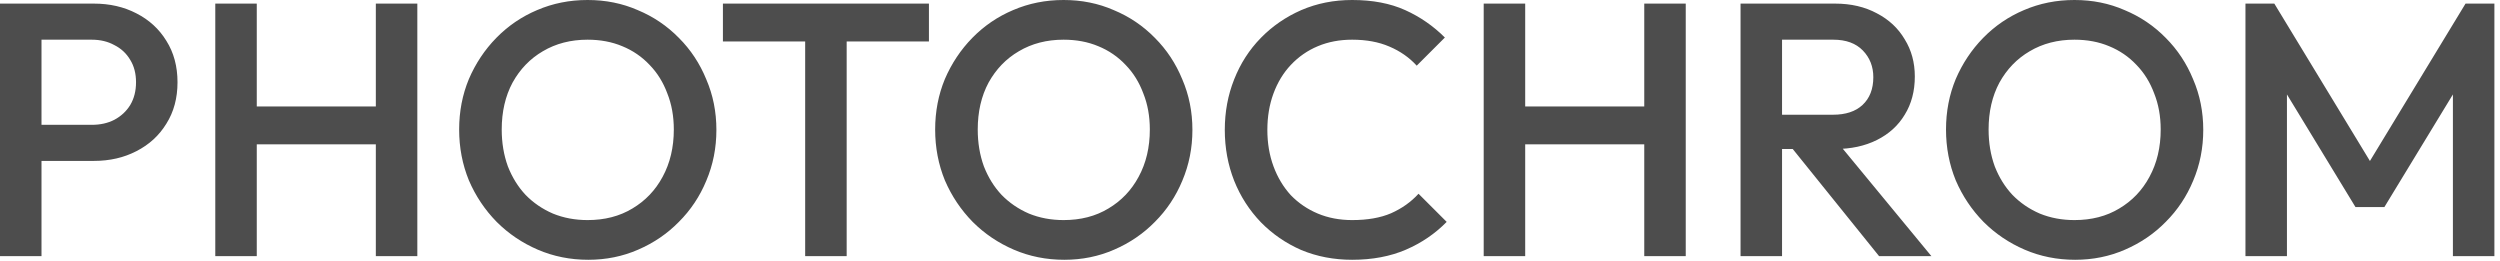
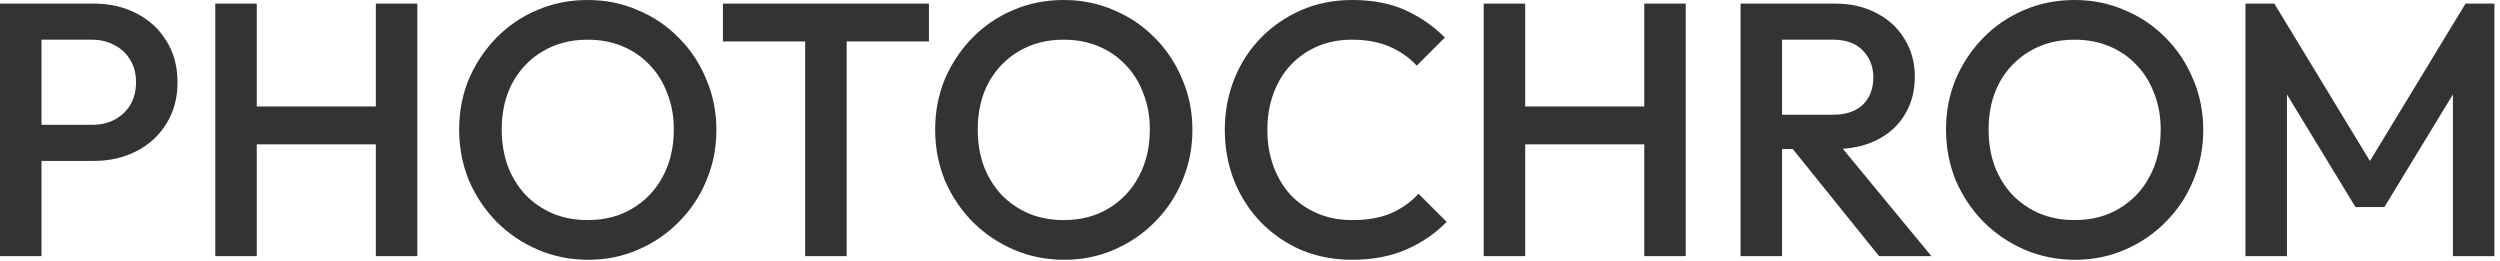
<svg xmlns="http://www.w3.org/2000/svg" width="192" height="20" viewBox="0 0 192 20" fill="none">
-   <path d="M2.189 12.358V9.587H7.038C7.704 9.587 8.285 9.458 8.784 9.199C9.301 8.922 9.708 8.544 10.003 8.063C10.299 7.565 10.447 6.983 10.447 6.318C10.447 5.653 10.299 5.08 10.003 4.6C9.708 4.101 9.301 3.722 8.784 3.464C8.285 3.187 7.704 3.048 7.038 3.048H2.189V0.277H7.205C8.424 0.277 9.514 0.526 10.474 1.025C11.454 1.524 12.22 2.226 12.774 3.131C13.347 4.036 13.633 5.098 13.633 6.318C13.633 7.537 13.347 8.599 12.774 9.504C12.22 10.409 11.454 11.111 10.474 11.61C9.514 12.109 8.424 12.358 7.205 12.358H2.189ZM0 19.673V0.277H3.187V19.673H0ZM16.534 19.673V0.277H19.72V19.673H16.534ZM28.864 19.673V0.277H32.051V19.673H28.864ZM18.723 11.084V8.174H29.557V11.084H18.723ZM45.182 19.951C43.797 19.951 42.504 19.692 41.303 19.175C40.102 18.657 39.05 17.946 38.144 17.041C37.239 16.117 36.528 15.055 36.011 13.854C35.512 12.635 35.263 11.333 35.263 9.948C35.263 8.562 35.512 7.269 36.011 6.068C36.528 4.868 37.23 3.815 38.117 2.909C39.022 1.986 40.066 1.275 41.248 0.776C42.449 0.259 43.742 6.64868e-06 45.127 6.64868e-06C46.513 6.64868e-06 47.796 0.259 48.979 0.776C50.179 1.275 51.232 1.986 52.137 2.909C53.043 3.815 53.745 4.877 54.243 6.096C54.761 7.297 55.019 8.59 55.019 9.975C55.019 11.361 54.761 12.663 54.243 13.882C53.745 15.083 53.043 16.136 52.137 17.041C51.251 17.946 50.207 18.657 49.006 19.175C47.824 19.692 46.549 19.951 45.182 19.951ZM45.127 16.902C46.439 16.902 47.584 16.607 48.563 16.016C49.56 15.425 50.336 14.612 50.891 13.577C51.463 12.524 51.749 11.315 51.749 9.948C51.749 8.932 51.583 8.008 51.251 7.177C50.937 6.327 50.484 5.597 49.893 4.988C49.302 4.36 48.6 3.879 47.787 3.547C46.993 3.214 46.106 3.048 45.127 3.048C43.834 3.048 42.689 3.344 41.691 3.935C40.712 4.507 39.936 5.311 39.364 6.345C38.809 7.38 38.532 8.581 38.532 9.948C38.532 10.963 38.689 11.906 39.003 12.774C39.336 13.624 39.788 14.353 40.361 14.963C40.952 15.572 41.654 16.053 42.467 16.404C43.28 16.736 44.166 16.902 45.127 16.902ZM61.837 19.673V0.831H65.024V19.673H61.837ZM55.52 3.187V0.277H71.342V3.187H55.52ZM81.74 19.951C80.355 19.951 79.061 19.692 77.861 19.175C76.66 18.657 75.607 17.946 74.702 17.041C73.797 16.117 73.085 15.055 72.568 13.854C72.07 12.635 71.82 11.333 71.82 9.948C71.82 8.562 72.07 7.269 72.568 6.068C73.085 4.868 73.787 3.815 74.674 2.909C75.579 1.986 76.623 1.275 77.805 0.776C79.006 0.259 80.299 6.64868e-06 81.684 6.64868e-06C83.07 6.64868e-06 84.354 0.259 85.536 0.776C86.737 1.275 87.79 1.986 88.695 2.909C89.6 3.815 90.302 4.877 90.801 6.096C91.318 7.297 91.577 8.59 91.577 9.975C91.577 11.361 91.318 12.663 90.801 13.882C90.302 15.083 89.6 16.136 88.695 17.041C87.808 17.946 86.764 18.657 85.564 19.175C84.382 19.692 83.107 19.951 81.74 19.951ZM81.684 16.902C82.996 16.902 84.141 16.607 85.12 16.016C86.118 15.425 86.894 14.612 87.448 13.577C88.021 12.524 88.307 11.315 88.307 9.948C88.307 8.932 88.141 8.008 87.808 7.177C87.494 6.327 87.041 5.597 86.45 4.988C85.859 4.36 85.157 3.879 84.344 3.547C83.55 3.214 82.663 3.048 81.684 3.048C80.391 3.048 79.246 3.344 78.249 3.935C77.269 4.507 76.494 5.311 75.921 6.345C75.367 7.38 75.09 8.581 75.09 9.948C75.09 10.963 75.247 11.906 75.561 12.774C75.893 13.624 76.346 14.353 76.918 14.963C77.51 15.572 78.212 16.053 79.024 16.404C79.837 16.736 80.724 16.902 81.684 16.902ZM103.845 19.951C102.441 19.951 101.139 19.701 99.938 19.202C98.756 18.685 97.721 17.974 96.835 17.069C95.948 16.145 95.264 15.083 94.784 13.882C94.304 12.663 94.064 11.361 94.064 9.975C94.064 8.59 94.304 7.297 94.784 6.096C95.264 4.877 95.948 3.815 96.835 2.909C97.721 2.004 98.756 1.293 99.938 0.776C101.139 0.259 102.441 6.64868e-06 103.845 6.64868e-06C105.415 6.64868e-06 106.773 0.259 107.918 0.776C109.063 1.293 110.079 1.995 110.966 2.882L108.805 5.043C108.232 4.415 107.53 3.925 106.699 3.574C105.886 3.223 104.935 3.048 103.845 3.048C102.884 3.048 102.007 3.214 101.213 3.547C100.418 3.879 99.725 4.36 99.134 4.988C98.562 5.597 98.118 6.327 97.804 7.177C97.49 8.026 97.333 8.959 97.333 9.975C97.333 10.991 97.49 11.924 97.804 12.774C98.118 13.624 98.562 14.363 99.134 14.991C99.725 15.6 100.418 16.071 101.213 16.404C102.007 16.736 102.884 16.902 103.845 16.902C105.027 16.902 106.025 16.727 106.838 16.376C107.669 16.007 108.371 15.508 108.943 14.88L111.105 17.041C110.218 17.946 109.174 18.657 107.974 19.175C106.773 19.692 105.397 19.951 103.845 19.951ZM113.948 19.673V0.277H117.135V19.673H113.948ZM126.279 19.673V0.277H129.465V19.673H126.279ZM116.137 11.084V8.174H126.971V11.084H116.137ZM135.864 11.444V8.811H140.768C141.747 8.811 142.504 8.562 143.04 8.063C143.594 7.546 143.871 6.835 143.871 5.93C143.871 5.117 143.604 4.433 143.068 3.879C142.532 3.325 141.775 3.048 140.796 3.048H135.864V0.277H140.934C142.153 0.277 143.225 0.526 144.148 1.025C145.072 1.506 145.783 2.171 146.282 3.02C146.799 3.852 147.058 4.803 147.058 5.874C147.058 7.001 146.799 7.98 146.282 8.811C145.783 9.643 145.072 10.289 144.148 10.751C143.225 11.213 142.153 11.444 140.934 11.444H135.864ZM133.674 19.673V0.277H136.861V19.673H133.674ZM144.315 19.673L137.526 11.25L140.491 10.169L148.333 19.673H144.315ZM159.374 19.951C157.988 19.951 156.695 19.692 155.494 19.175C154.294 18.657 153.241 17.946 152.336 17.041C151.43 16.117 150.719 15.055 150.202 13.854C149.703 12.635 149.454 11.333 149.454 9.948C149.454 8.562 149.703 7.269 150.202 6.068C150.719 4.868 151.421 3.815 152.308 2.909C153.213 1.986 154.257 1.275 155.439 0.776C156.64 0.259 157.933 6.64868e-06 159.318 6.64868e-06C160.704 6.64868e-06 161.988 0.259 163.17 0.776C164.371 1.275 165.423 1.986 166.329 2.909C167.234 3.815 167.936 4.877 168.435 6.096C168.952 7.297 169.21 8.59 169.21 9.975C169.21 11.361 168.952 12.663 168.435 13.882C167.936 15.083 167.234 16.136 166.329 17.041C165.442 17.946 164.398 18.657 163.198 19.175C162.015 19.692 160.741 19.951 159.374 19.951ZM159.318 16.902C160.63 16.902 161.775 16.607 162.754 16.016C163.752 15.425 164.528 14.612 165.082 13.577C165.654 12.524 165.941 11.315 165.941 9.948C165.941 8.932 165.774 8.008 165.442 7.177C165.128 6.327 164.675 5.597 164.084 4.988C163.493 4.36 162.791 3.879 161.978 3.547C161.184 3.214 160.297 3.048 159.318 3.048C158.025 3.048 156.88 3.344 155.882 3.935C154.903 4.507 154.127 5.311 153.555 6.345C153.001 7.38 152.724 8.581 152.724 9.948C152.724 10.963 152.881 11.906 153.195 12.774C153.527 13.624 153.98 14.353 154.552 14.963C155.143 15.572 155.845 16.053 156.658 16.404C157.471 16.736 158.358 16.902 159.318 16.902ZM172.451 19.673V0.277H174.668L182.731 13.55H181.29L189.353 0.277H191.57V19.673H188.383V5.874L189.104 6.068L183.119 15.905H180.902L174.917 6.068L175.637 5.874V19.673H172.451Z" fill="#212121" fill-opacity="0.8" />
+   <path d="M2.189 12.358V9.587H7.038C7.704 9.587 8.285 9.458 8.784 9.199C9.301 8.922 9.708 8.544 10.003 8.063C10.299 7.565 10.447 6.983 10.447 6.318C10.447 5.653 10.299 5.08 10.003 4.6C9.708 4.101 9.301 3.722 8.784 3.464C8.285 3.187 7.704 3.048 7.038 3.048H2.189V0.277H7.205C8.424 0.277 9.514 0.526 10.474 1.025C11.454 1.524 12.22 2.226 12.774 3.131C13.347 4.036 13.633 5.098 13.633 6.318C13.633 7.537 13.347 8.599 12.774 9.504C12.22 10.409 11.454 11.111 10.474 11.61C9.514 12.109 8.424 12.358 7.205 12.358H2.189ZM0 19.673V0.277H3.187V19.673H0ZM16.534 19.673V0.277H19.72V19.673H16.534ZM28.864 19.673V0.277H32.051V19.673H28.864ZM18.723 11.084V8.174H29.557V11.084H18.723ZM45.182 19.951C43.797 19.951 42.504 19.692 41.303 19.175C40.102 18.657 39.05 17.946 38.144 17.041C37.239 16.117 36.528 15.055 36.011 13.854C35.512 12.635 35.263 11.333 35.263 9.948C35.263 8.562 35.512 7.269 36.011 6.068C36.528 4.868 37.23 3.815 38.117 2.909C39.022 1.986 40.066 1.275 41.248 0.776C42.449 0.259 43.742 6.64868e-06 45.127 6.64868e-06C46.513 6.64868e-06 47.796 0.259 48.979 0.776C50.179 1.275 51.232 1.986 52.137 2.909C53.043 3.815 53.745 4.877 54.243 6.096C54.761 7.297 55.019 8.59 55.019 9.975C55.019 11.361 54.761 12.663 54.243 13.882C53.745 15.083 53.043 16.136 52.137 17.041C51.251 17.946 50.207 18.657 49.006 19.175C47.824 19.692 46.549 19.951 45.182 19.951ZM45.127 16.902C46.439 16.902 47.584 16.607 48.563 16.016C49.56 15.425 50.336 14.612 50.891 13.577C51.463 12.524 51.749 11.315 51.749 9.948C51.749 8.932 51.583 8.008 51.251 7.177C50.937 6.327 50.484 5.597 49.893 4.988C49.302 4.36 48.6 3.879 47.787 3.547C46.993 3.214 46.106 3.048 45.127 3.048C43.834 3.048 42.689 3.344 41.691 3.935C40.712 4.507 39.936 5.311 39.364 6.345C38.809 7.38 38.532 8.581 38.532 9.948C38.532 10.963 38.689 11.906 39.003 12.774C39.336 13.624 39.788 14.353 40.361 14.963C40.952 15.572 41.654 16.053 42.467 16.404C43.28 16.736 44.166 16.902 45.127 16.902ZM61.837 19.673V0.831H65.024V19.673H61.837ZM55.52 3.187V0.277H71.342V3.187H55.52ZM81.74 19.951C80.355 19.951 79.061 19.692 77.861 19.175C76.66 18.657 75.607 17.946 74.702 17.041C73.797 16.117 73.085 15.055 72.568 13.854C72.07 12.635 71.82 11.333 71.82 9.948C71.82 8.562 72.07 7.269 72.568 6.068C73.085 4.868 73.787 3.815 74.674 2.909C75.579 1.986 76.623 1.275 77.805 0.776C79.006 0.259 80.299 6.64868e-06 81.684 6.64868e-06C83.07 6.64868e-06 84.354 0.259 85.536 0.776C86.737 1.275 87.79 1.986 88.695 2.909C89.6 3.815 90.302 4.877 90.801 6.096C91.318 7.297 91.577 8.59 91.577 9.975C91.577 11.361 91.318 12.663 90.801 13.882C90.302 15.083 89.6 16.136 88.695 17.041C87.808 17.946 86.764 18.657 85.564 19.175C84.382 19.692 83.107 19.951 81.74 19.951ZM81.684 16.902C82.996 16.902 84.141 16.607 85.12 16.016C86.118 15.425 86.894 14.612 87.448 13.577C88.021 12.524 88.307 11.315 88.307 9.948C88.307 8.932 88.141 8.008 87.808 7.177C87.494 6.327 87.041 5.597 86.45 4.988C85.859 4.36 85.157 3.879 84.344 3.547C83.55 3.214 82.663 3.048 81.684 3.048C80.391 3.048 79.246 3.344 78.249 3.935C77.269 4.507 76.494 5.311 75.921 6.345C75.367 7.38 75.09 8.581 75.09 9.948C75.09 10.963 75.247 11.906 75.561 12.774C75.893 13.624 76.346 14.353 76.918 14.963C77.51 15.572 78.212 16.053 79.024 16.404C79.837 16.736 80.724 16.902 81.684 16.902ZM103.845 19.951C102.441 19.951 101.139 19.701 99.938 19.202C98.756 18.685 97.721 17.974 96.835 17.069C95.948 16.145 95.264 15.083 94.784 13.882C94.304 12.663 94.064 11.361 94.064 9.975C94.064 8.59 94.304 7.297 94.784 6.096C95.264 4.877 95.948 3.815 96.835 2.909C97.721 2.004 98.756 1.293 99.938 0.776C101.139 0.259 102.441 6.64868e-06 103.845 6.64868e-06C105.415 6.64868e-06 106.773 0.259 107.918 0.776C109.063 1.293 110.079 1.995 110.966 2.882L108.805 5.043C108.232 4.415 107.53 3.925 106.699 3.574C105.886 3.223 104.935 3.048 103.845 3.048C102.884 3.048 102.007 3.214 101.213 3.547C100.418 3.879 99.725 4.36 99.134 4.988C98.562 5.597 98.118 6.327 97.804 7.177C97.49 8.026 97.333 8.959 97.333 9.975C97.333 10.991 97.49 11.924 97.804 12.774C98.118 13.624 98.562 14.363 99.134 14.991C99.725 15.6 100.418 16.071 101.213 16.404C102.007 16.736 102.884 16.902 103.845 16.902C105.027 16.902 106.025 16.727 106.838 16.376C107.669 16.007 108.371 15.508 108.943 14.88L111.105 17.041C110.218 17.946 109.174 18.657 107.974 19.175C106.773 19.692 105.397 19.951 103.845 19.951ZM113.948 19.673V0.277H117.135V19.673H113.948ZM126.279 19.673V0.277H129.465V19.673H126.279ZM116.137 11.084V8.174H126.971V11.084H116.137ZM135.864 11.444V8.811H140.768C141.747 8.811 142.504 8.562 143.04 8.063C143.594 7.546 143.871 6.835 143.871 5.93C143.871 5.117 143.604 4.433 143.068 3.879C142.532 3.325 141.775 3.048 140.796 3.048H135.864V0.277H140.934C142.153 0.277 143.225 0.526 144.148 1.025C145.072 1.506 145.783 2.171 146.282 3.02C146.799 3.852 147.058 4.803 147.058 5.874C147.058 7.001 146.799 7.98 146.282 8.811C145.783 9.643 145.072 10.289 144.148 10.751C143.225 11.213 142.153 11.444 140.934 11.444H135.864ZM133.674 19.673V0.277H136.861V19.673H133.674ZM144.315 19.673L137.526 11.25L140.491 10.169L148.333 19.673H144.315ZM159.374 19.951C157.988 19.951 156.695 19.692 155.494 19.175C154.294 18.657 153.241 17.946 152.336 17.041C151.43 16.117 150.719 15.055 150.202 13.854C149.703 12.635 149.454 11.333 149.454 9.948C149.454 8.562 149.703 7.269 150.202 6.068C150.719 4.868 151.421 3.815 152.308 2.909C153.213 1.986 154.257 1.275 155.439 0.776C156.64 0.259 157.933 6.64868e-06 159.318 6.64868e-06C160.704 6.64868e-06 161.988 0.259 163.17 0.776C164.371 1.275 165.423 1.986 166.329 2.909C167.234 3.815 167.936 4.877 168.435 6.096C168.952 7.297 169.21 8.59 169.21 9.975C169.21 11.361 168.952 12.663 168.435 13.882C167.936 15.083 167.234 16.136 166.329 17.041C165.442 17.946 164.398 18.657 163.198 19.175C162.015 19.692 160.741 19.951 159.374 19.951ZM159.318 16.902C160.63 16.902 161.775 16.607 162.754 16.016C163.752 15.425 164.528 14.612 165.082 13.577C165.654 12.524 165.941 11.315 165.941 9.948C165.941 8.932 165.774 8.008 165.442 7.177C165.128 6.327 164.675 5.597 164.084 4.988C163.493 4.36 162.791 3.879 161.978 3.547C161.184 3.214 160.297 3.048 159.318 3.048C158.025 3.048 156.88 3.344 155.882 3.935C154.903 4.507 154.127 5.311 153.555 6.345C153.001 7.38 152.724 8.581 152.724 9.948C152.724 10.963 152.881 11.906 153.195 12.774C153.527 13.624 153.98 14.353 154.552 14.963C155.143 15.572 155.845 16.053 156.658 16.404C157.471 16.736 158.358 16.902 159.318 16.902ZM172.451 19.673V0.277H174.668L182.731 13.55H181.29L189.353 0.277H191.57V19.673H188.383V5.874L189.104 6.068L183.119 15.905H180.902L174.917 6.068L175.637 5.874V19.673H172.451Z" fill="currentColor" fill-opacity="0.8" />
</svg>
